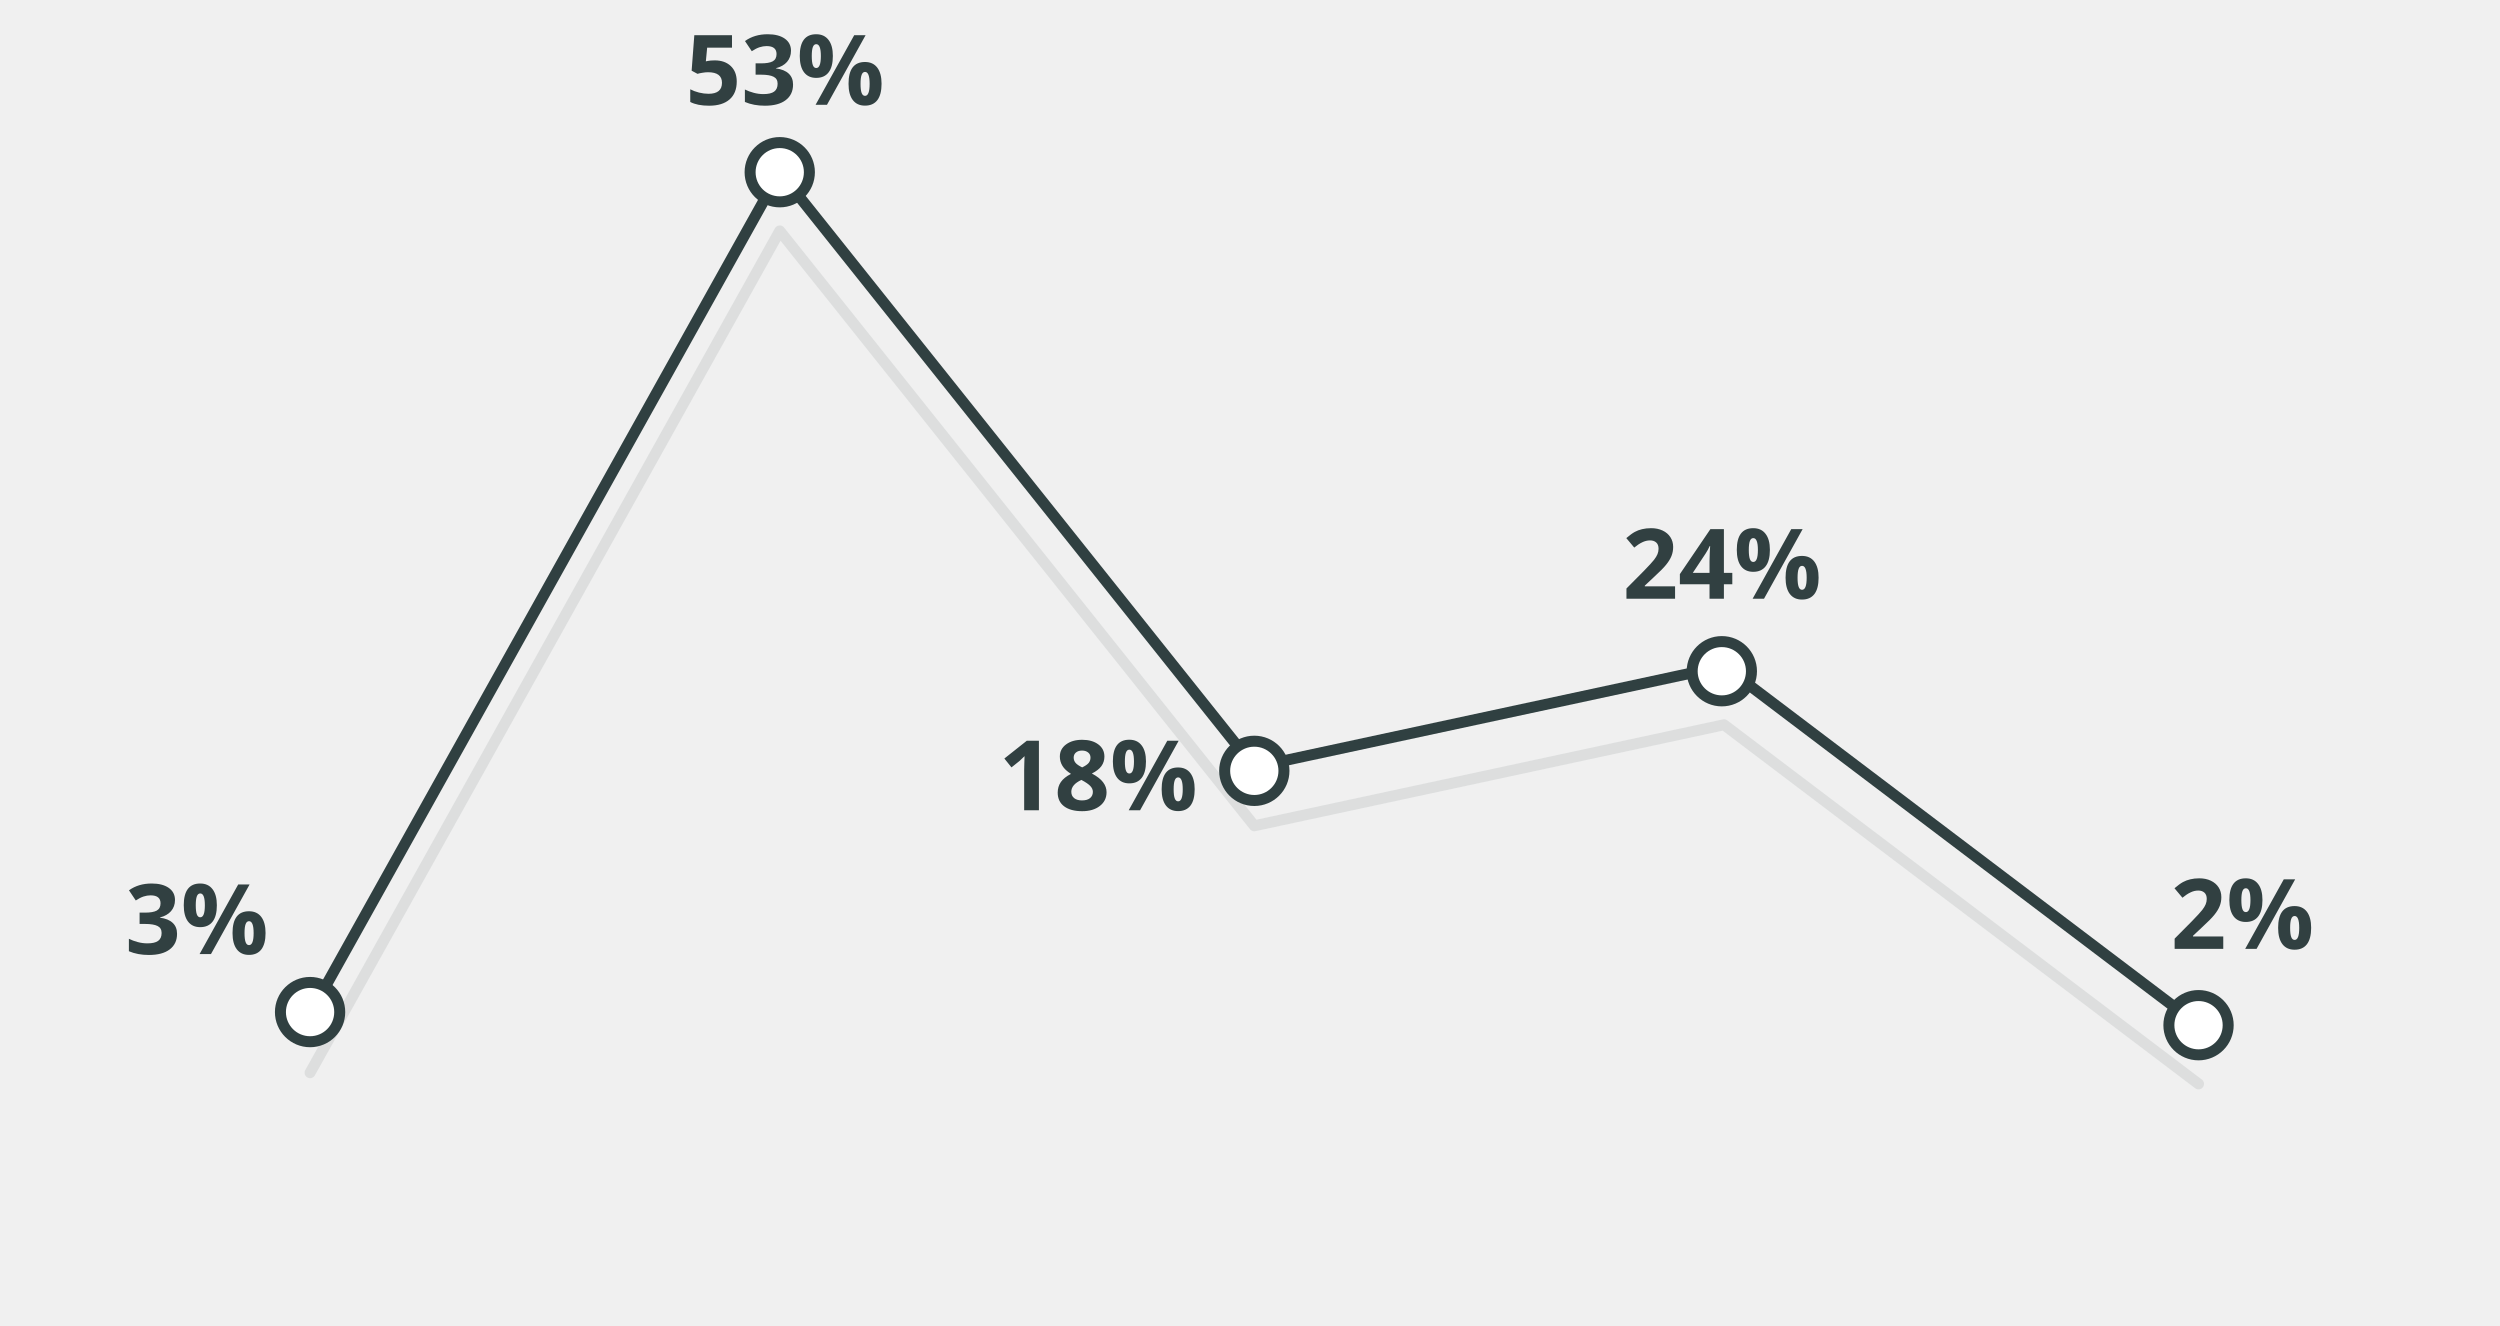
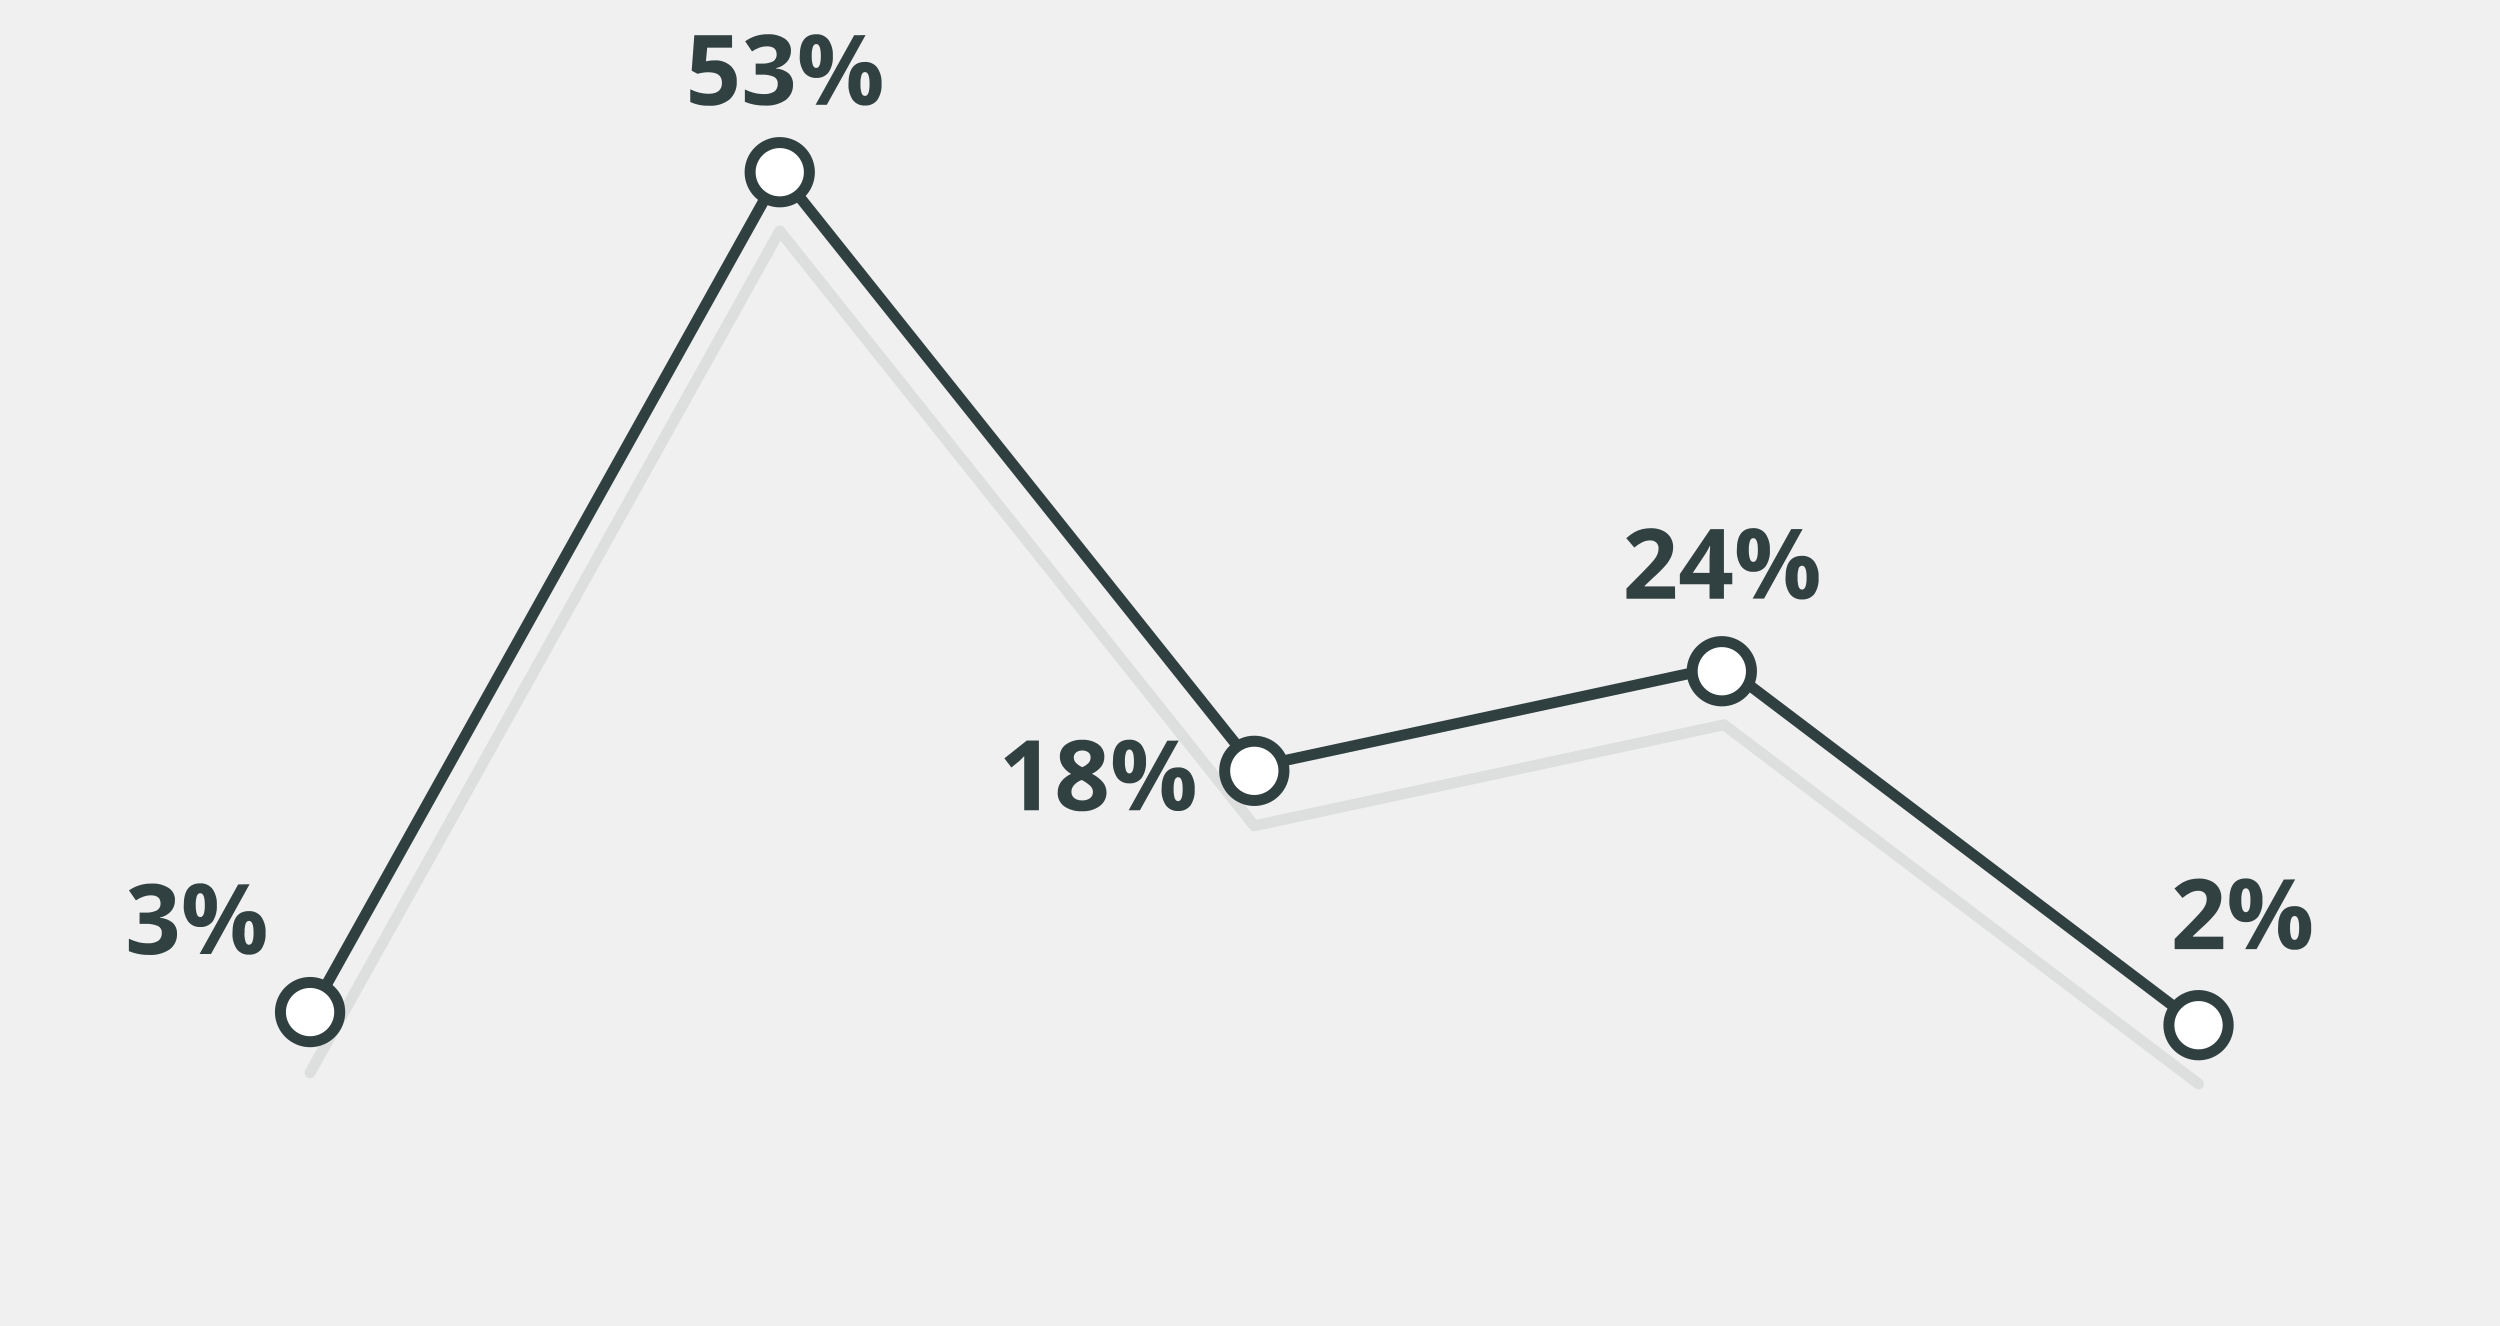
<svg xmlns="http://www.w3.org/2000/svg" id="Layer_1" data-name="Layer 1" viewBox="0 0 511 271">
  <g style="opacity: 0.1">
    <polyline points="63.38 219.26 159.38 47.2 256.38 168.79 352.38 148.14 449.38 221.55" style="fill: none;stroke: #304041;stroke-linecap: round;stroke-linejoin: round;stroke-width: 2.25px" />
  </g>
  <polyline points="63.38 207.26 159.38 35.2 256.38 156.79 352.38 136.14 449.38 209.55" style="fill: none;stroke: #304041;stroke-linecap: round;stroke-linejoin: round;stroke-width: 2.25px" />
-   <text transform="translate(25.58 195.01)" style="font-size: 19.919px;fill: #314041;font-family: OpenSans-Bold, Open Sans;font-weight: 700">3%</text>
-   <text transform="translate(140.12 21.42)" style="font-size: 19.919px;fill: #314041;font-family: OpenSans-Bold, Open Sans;font-weight: 700">53%</text>
-   <text transform="translate(204.12 165.62)" style="font-size: 19.919px;fill: #314041;font-family: OpenSans-Bold, Open Sans;font-weight: 700">18%</text>
-   <text transform="translate(331.65 122.38)" style="font-size: 19.919px;fill: #314041;font-family: OpenSans-Bold, Open Sans;font-weight: 700">24%</text>
-   <text transform="translate(443.7 193.95)" style="font-size: 19.919px;fill: #314041;font-family: OpenSans-Bold, Open Sans;font-weight: 700">2%</text>
+   <g>
+     <path d="M35.76,184a3.36,3.36,0,0,1-.8,2.26,4.21,4.21,0,0,1-2.27,1.29v.06a4.54,4.54,0,0,1,2.61,1,2.93,2.93,0,0,1,.88,2.24,3.78,3.78,0,0,1-1.49,3.2,6.85,6.85,0,0,1-4.25,1.14,10.34,10.34,0,0,1-4.1-.77v-2.56a9.55,9.55,0,0,0,1.82.69,7.82,7.82,0,0,0,2,.26,3.78,3.78,0,0,0,2.2-.51,1.87,1.87,0,0,0,.71-1.62,1.46,1.46,0,0,0-.82-1.42,6,6,0,0,0-2.6-.42H28.53v-2.3h1.1a5.06,5.06,0,0,0,2.41-.44,1.56,1.56,0,0,0,.77-1.48c0-1.08-.68-1.62-2-1.62a4.5,4.5,0,0,0-1.42.24,6.84,6.84,0,0,0-1.61.8L26.36,182a7.75,7.75,0,0,1,4.64-1.4,5.94,5.94,0,0,1,3.48.9A2.84,2.84,0,0,1,35.76,184Z" style="fill: #314041" />
+     <path d="M44.32,185a5.51,5.51,0,0,1-.86,3.36,3,3,0,0,1-2.54,1.12,2.92,2.92,0,0,1-2.48-1.15,5.39,5.39,0,0,1-.88-3.33q0-4.46,3.36-4.45a3,3,0,0,1,2.52,1.16A5.28,5.28,0,0,1,44.32,185Zm-4.31,0a6,6,0,0,0,.22,1.84c.15.41.38.61.71.61.62,0,.93-.82.93-2.45s-.31-2.43-.93-2.43c-.33,0-.56.19-.71.59A5.89,5.89,0,0,0,40,185.05Zm11-4.26L43.13,195H40.79l7.89-14.22Zm3.27,9.92a5.5,5.5,0,0,1-.86,3.35,3,3,0,0,1-2.54,1.12A2.92,2.92,0,0,1,48.4,194a5.38,5.38,0,0,1-.88-3.32q0-4.46,3.36-4.45a3,3,0,0,1,2.52,1.16A5.28,5.28,0,0,1,54.28,190.71Zm-4.31,0a5.94,5.94,0,0,0,.22,1.84c.15.4.38.61.71.61.62,0,.93-.82.93-2.45s-.31-2.43-.93-2.43c-.33,0-.56.2-.71.59A5.89,5.89,0,0,0,50,190.73Z" style="fill: #314041" />
+   </g>
+   <g>
+     <path d="M146.09,12.34a4.57,4.57,0,0,1,3.28,1.15,4.14,4.14,0,0,1,1.22,3.17,4.62,4.62,0,0,1-1.47,3.67,6.17,6.17,0,0,1-4.2,1.28,8.25,8.25,0,0,1-3.83-.76v-2.6a8.47,8.47,0,0,0,1.79.67,8,8,0,0,0,1.94.25c1.83,0,2.75-.75,2.75-2.25s-.95-2.15-2.85-2.15a6.77,6.77,0,0,0-1.14.1,8,8,0,0,0-1,.22l-1.2-.64.54-7.25h7.71V9.75h-5.08l-.26,2.79.34-.07A6.85,6.85,0,0,1,146.09,12.34Z" style="fill: #314041" />
+     <path d="M161.67,10.38a3.36,3.36,0,0,1-.81,2.27,4.17,4.17,0,0,1-2.26,1.28V14a4.54,4.54,0,0,1,2.6,1,3,3,0,0,1,.89,2.25,3.8,3.8,0,0,1-1.49,3.19,6.87,6.87,0,0,1-4.25,1.14,10.34,10.34,0,0,1-4.1-.76V18.29a9.44,9.44,0,0,0,1.81.68,8,8,0,0,0,2,.26,3.91,3.91,0,0,0,2.2-.5,1.87,1.87,0,0,0,.71-1.63,1.48,1.48,0,0,0-.82-1.42,6,6,0,0,0-2.61-.42h-1.08V13h1.1a5.25,5.25,0,0,0,2.42-.43,1.57,1.57,0,0,0,.76-1.49c0-1.07-.67-1.61-2-1.61a4.74,4.74,0,0,0-1.42.23,7.13,7.13,0,0,0-1.61.81l-1.4-2.07A7.71,7.71,0,0,1,156.9,7a6,6,0,0,1,3.49.89A2.89,2.89,0,0,1,161.67,10.38Z" style="fill: #314041" />
+     <path d="M170.23,11.44a5.44,5.44,0,0,1-.87,3.36,3,3,0,0,1-2.53,1.13,3,3,0,0,1-2.49-1.16,5.46,5.46,0,0,1-.87-3.33q0-4.44,3.36-4.44a3,3,0,0,1,2.52,1.15A5.3,5.3,0,0,1,170.23,11.44Zm-4.31,0a5.65,5.65,0,0,0,.22,1.84c.15.41.38.61.7.61.63,0,.94-.82.94-2.45S167.47,9,166.84,9c-.32,0-.55.2-.7.6A5.58,5.58,0,0,0,165.92,11.46Zm11-4.26L169,21.42H166.7L174.59,7.2Zm3.27,9.92a5.41,5.41,0,0,1-.87,3.35,3,3,0,0,1-2.54,1.12,2.93,2.93,0,0,1-2.48-1.15,5.43,5.43,0,0,1-.87-3.32q0-4.44,3.35-4.44a3,3,0,0,1,2.53,1.15A5.37,5.37,0,0,1,180.19,17.12Zm-4.31,0A5.65,5.65,0,0,0,176.1,19c.14.41.38.61.7.61.63,0,.94-.82.94-2.45s-.31-2.43-.94-2.43c-.32,0-.56.2-.7.6A5.58,5.58,0,0,0,175.88,17.14Z" style="fill: #314041" />
+   </g>
+   <g>
+     <path d="M212.35,165.62h-3v-8.23l0-1.35,0-1.48c-.5.5-.84.82-1,1l-1.63,1.31L205.3,155l4.58-3.64h2.47Z" style="fill: #314041" />
+     <path d="M221.19,151.21a5.42,5.42,0,0,1,3.3.93,3,3,0,0,1,1.24,2.5,3.31,3.31,0,0,1-.6,2,5.23,5.23,0,0,1-1.94,1.52,7,7,0,0,1,2.29,1.78,3.35,3.35,0,0,1,.69,2,3.39,3.39,0,0,1-1.37,2.81,5.72,5.72,0,0,1-3.61,1.07,6,6,0,0,1-3.66-1,3.3,3.3,0,0,1-1.34-2.81,3.74,3.74,0,0,1,.65-2.16,5.33,5.33,0,0,1,2.08-1.67,5.27,5.27,0,0,1-1.75-1.64,3.56,3.56,0,0,1-.54-1.91,2.94,2.94,0,0,1,1.27-2.48A5.41,5.41,0,0,1,221.19,151.21ZM219,161.83a1.56,1.56,0,0,0,.58,1.3,2.43,2.43,0,0,0,1.59.47,2.51,2.51,0,0,0,1.68-.48,1.59,1.59,0,0,0,.55-1.27,1.73,1.73,0,0,0-.55-1.22,7.2,7.2,0,0,0-1.78-1.21C219.67,160.05,219,160.86,219,161.83Zm2.19-8.42a1.9,1.9,0,0,0-1.24.39,1.34,1.34,0,0,0-.47,1.06,1.59,1.59,0,0,0,.38,1,4,4,0,0,0,1.35.95,3.91,3.91,0,0,0,1.34-.91,1.67,1.67,0,0,0,.37-1.08,1.29,1.29,0,0,0-.48-1.06A2,2,0,0,0,221.17,153.41Z" style="fill: #314041" />
+     <path d="M234.24,155.64a5.44,5.44,0,0,1-.87,3.36,3,3,0,0,1-2.54,1.12,2.92,2.92,0,0,1-2.48-1.15,5.46,5.46,0,0,1-.87-3.33c0-3,1.11-4.45,3.35-4.45a3,3,0,0,1,2.53,1.15A5.4,5.4,0,0,1,234.24,155.64Zm-4.31,0a5.69,5.69,0,0,0,.22,1.84c.14.4.38.61.7.61.62,0,.93-.82.93-2.45s-.31-2.44-.93-2.44c-.32,0-.56.2-.7.6A5.61,5.61,0,0,0,229.93,155.66Zm11-4.26L233,165.62H230.7l7.89-14.22Zm3.26,9.92a5.43,5.43,0,0,1-.86,3.35,3,3,0,0,1-2.54,1.12,2.92,2.92,0,0,1-2.48-1.15,5.45,5.45,0,0,1-.88-3.32q0-4.45,3.36-4.45a3,3,0,0,1,2.52,1.15A5.34,5.34,0,0,1,244.19,161.32Zm-4.3,0a6,6,0,0,0,.21,1.84c.15.4.39.61.71.61.62,0,.93-.82.93-2.45s-.31-2.44-.93-2.44c-.32,0-.56.2-.71.6A6,6,0,0,0,239.89,161.34Z" style="fill: #314041" />
+   </g>
+   <g>
+     <path d="M342.39,122.38h-9.94v-2.09l3.57-3.61q1.59-1.64,2.07-2.25a4.68,4.68,0,0,0,.7-1.17,3,3,0,0,0,.22-1.1,1.62,1.62,0,0,0-.48-1.28,1.8,1.8,0,0,0-1.25-.42,3.66,3.66,0,0,0-1.61.38,8.28,8.28,0,0,0-1.62,1.08L332.41,110a10.77,10.77,0,0,1,1.74-1.27,7.15,7.15,0,0,1,1.51-.57,7.83,7.83,0,0,1,1.83-.2,5.45,5.45,0,0,1,2.35.49,3.79,3.79,0,0,1,1.59,1.36,3.66,3.66,0,0,1,.56,2,4.93,4.93,0,0,1-.34,1.84,7.16,7.16,0,0,1-1.07,1.76A25.7,25.7,0,0,1,338,118l-1.82,1.72v.14h6.19Z" style="fill: #314041" />
+     <path d="M354.08,119.43h-1.71v2.95h-2.94v-2.95h-6.07v-2.09l6.24-9.18h2.77v8.94h1.71Zm-4.65-2.33v-2.42c0-.4,0-1,.05-1.75s.06-1.21.08-1.33h-.08a12,12,0,0,1-.86,1.56L346,117.1Z" style="fill: #314041" />
+     <path d="M361.76,112.4a5.44,5.44,0,0,1-.86,3.36,3,3,0,0,1-2.54,1.12,2.92,2.92,0,0,1-2.48-1.15,5.46,5.46,0,0,1-.87-3.33c0-3,1.11-4.45,3.35-4.45a3,3,0,0,1,2.52,1.16A5.3,5.3,0,0,1,361.76,112.4Zm-4.3,0a5.65,5.65,0,0,0,.22,1.84c.14.41.38.61.7.61.62,0,.93-.82.93-2.45S359,110,358.38,110c-.32,0-.56.2-.7.6A5.5,5.5,0,0,0,357.46,112.42Zm11-4.26-7.89,14.22h-2.34l7.89-14.22Zm3.26,9.92a5.43,5.43,0,0,1-.86,3.35,3,3,0,0,1-2.54,1.12,2.92,2.92,0,0,1-2.48-1.15,5.45,5.45,0,0,1-.88-3.32c0-3,1.12-4.45,3.36-4.45a3,3,0,0,1,2.52,1.16A5.28,5.28,0,0,1,371.72,118.08Zm-4.3,0a6,6,0,0,0,.21,1.84c.15.41.39.61.71.61.62,0,.93-.82.93-2.45s-.31-2.43-.93-2.43a.77.77,0,0,0-.71.59A6,6,0,0,0,367.42,118.1Z" style="fill: #314041" />
+   </g>
+   <g>
+     <path d="M454.44,194H444.5v-2.09l3.57-3.61q1.57-1.62,2.07-2.25a5.17,5.17,0,0,0,.7-1.16,3,3,0,0,0,.21-1.11,1.65,1.65,0,0,0-.47-1.28,1.81,1.81,0,0,0-1.26-.42,3.69,3.69,0,0,0-1.61.38,9.48,9.48,0,0,0-1.62,1.08l-1.63-1.93a10.77,10.77,0,0,1,1.74-1.27,7.06,7.06,0,0,1,1.5-.57,8,8,0,0,1,1.83-.2,5.5,5.5,0,0,1,2.36.49,3.77,3.77,0,0,1,1.58,1.36,3.61,3.61,0,0,1,.57,2,4.9,4.9,0,0,1-.35,1.84,6.86,6.86,0,0,1-1.07,1.76,24.3,24.3,0,0,1-2.55,2.58l-1.83,1.72v.14h6.2Z" style="fill: #314041" />
+     <path d="M462.44,184a5.51,5.51,0,0,1-.86,3.36,3,3,0,0,1-2.54,1.12,2.92,2.92,0,0,1-2.48-1.15,5.39,5.39,0,0,1-.88-3.33c0-3,1.12-4.45,3.36-4.45a3,3,0,0,1,2.52,1.16A5.3,5.3,0,0,1,462.44,184Zm-4.31,0a5.65,5.65,0,0,0,.22,1.84c.15.41.38.61.71.61.62,0,.93-.82.93-2.45s-.31-2.43-.93-2.43c-.33,0-.56.2-.71.6A5.54,5.54,0,0,0,458.13,184Zm11-4.26L461.24,194h-2.33l7.89-14.22Zm3.27,9.92a5.43,5.43,0,0,1-.87,3.35,3,3,0,0,1-2.53,1.12,2.92,2.92,0,0,1-2.48-1.15,5.38,5.38,0,0,1-.88-3.32c0-3,1.12-4.45,3.36-4.45a3,3,0,0,1,2.52,1.16A5.3,5.3,0,0,1,472.4,189.65Zm-4.31,0a5.65,5.65,0,0,0,.22,1.84c.15.41.38.61.71.61.62,0,.93-.82.93-2.45s-.31-2.43-.93-2.43c-.33,0-.56.2-.71.6A5.54,5.54,0,0,0,468.09,189.67Z" style="fill: #314041" />
+   </g>
  <circle cx="63.38" cy="206.87" r="6.06" style="fill: #fff;stroke: #304041;stroke-linecap: round;stroke-linejoin: round;stroke-width: 2.25px" />
  <circle cx="159.38" cy="35.2" r="6.06" style="fill: #fff;stroke: #304041;stroke-linecap: round;stroke-linejoin: round;stroke-width: 2.25px" />
  <circle cx="256.38" cy="157.56" r="6.06" style="fill: #fff;stroke: #304041;stroke-linecap: round;stroke-linejoin: round;stroke-width: 2.25px" />
  <circle cx="351.94" cy="137.2" r="6.06" style="fill: #fff;stroke: #304041;stroke-linecap: round;stroke-linejoin: round;stroke-width: 2.25px" />
  <circle cx="449.38" cy="209.55" r="6.06" style="fill: #fff;stroke: #304041;stroke-linecap: round;stroke-linejoin: round;stroke-width: 2.25px" />
</svg>
